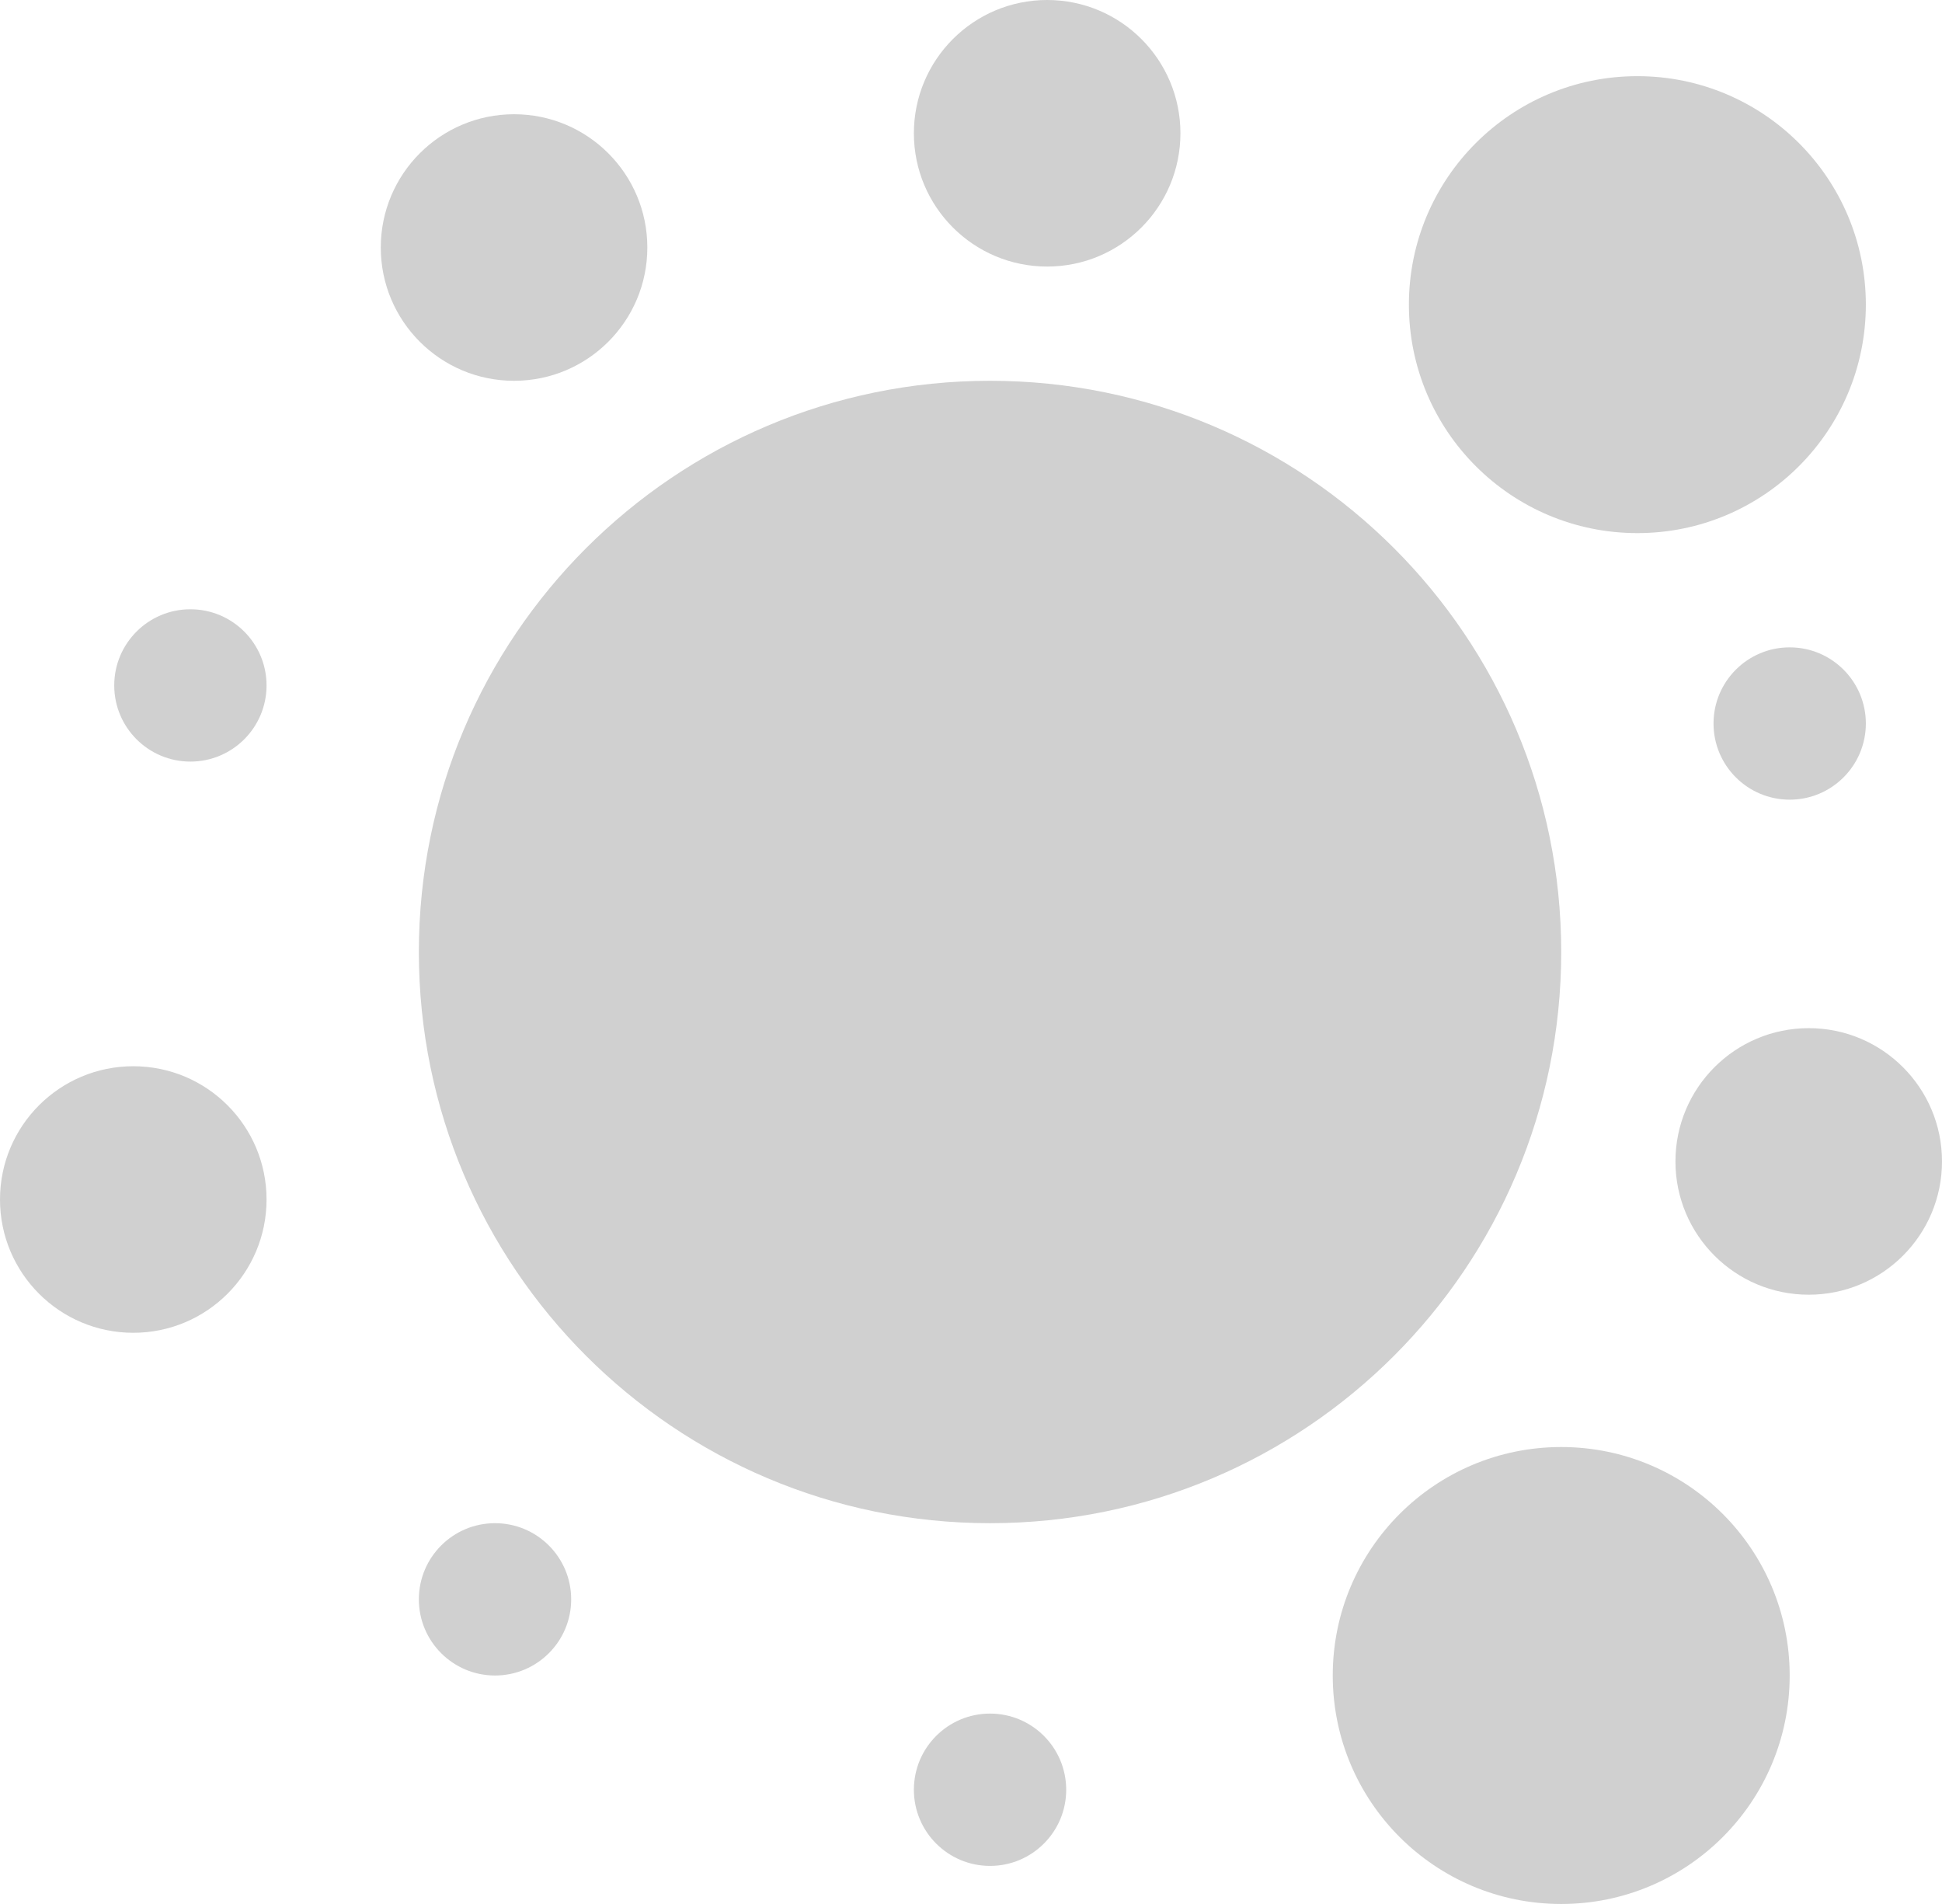
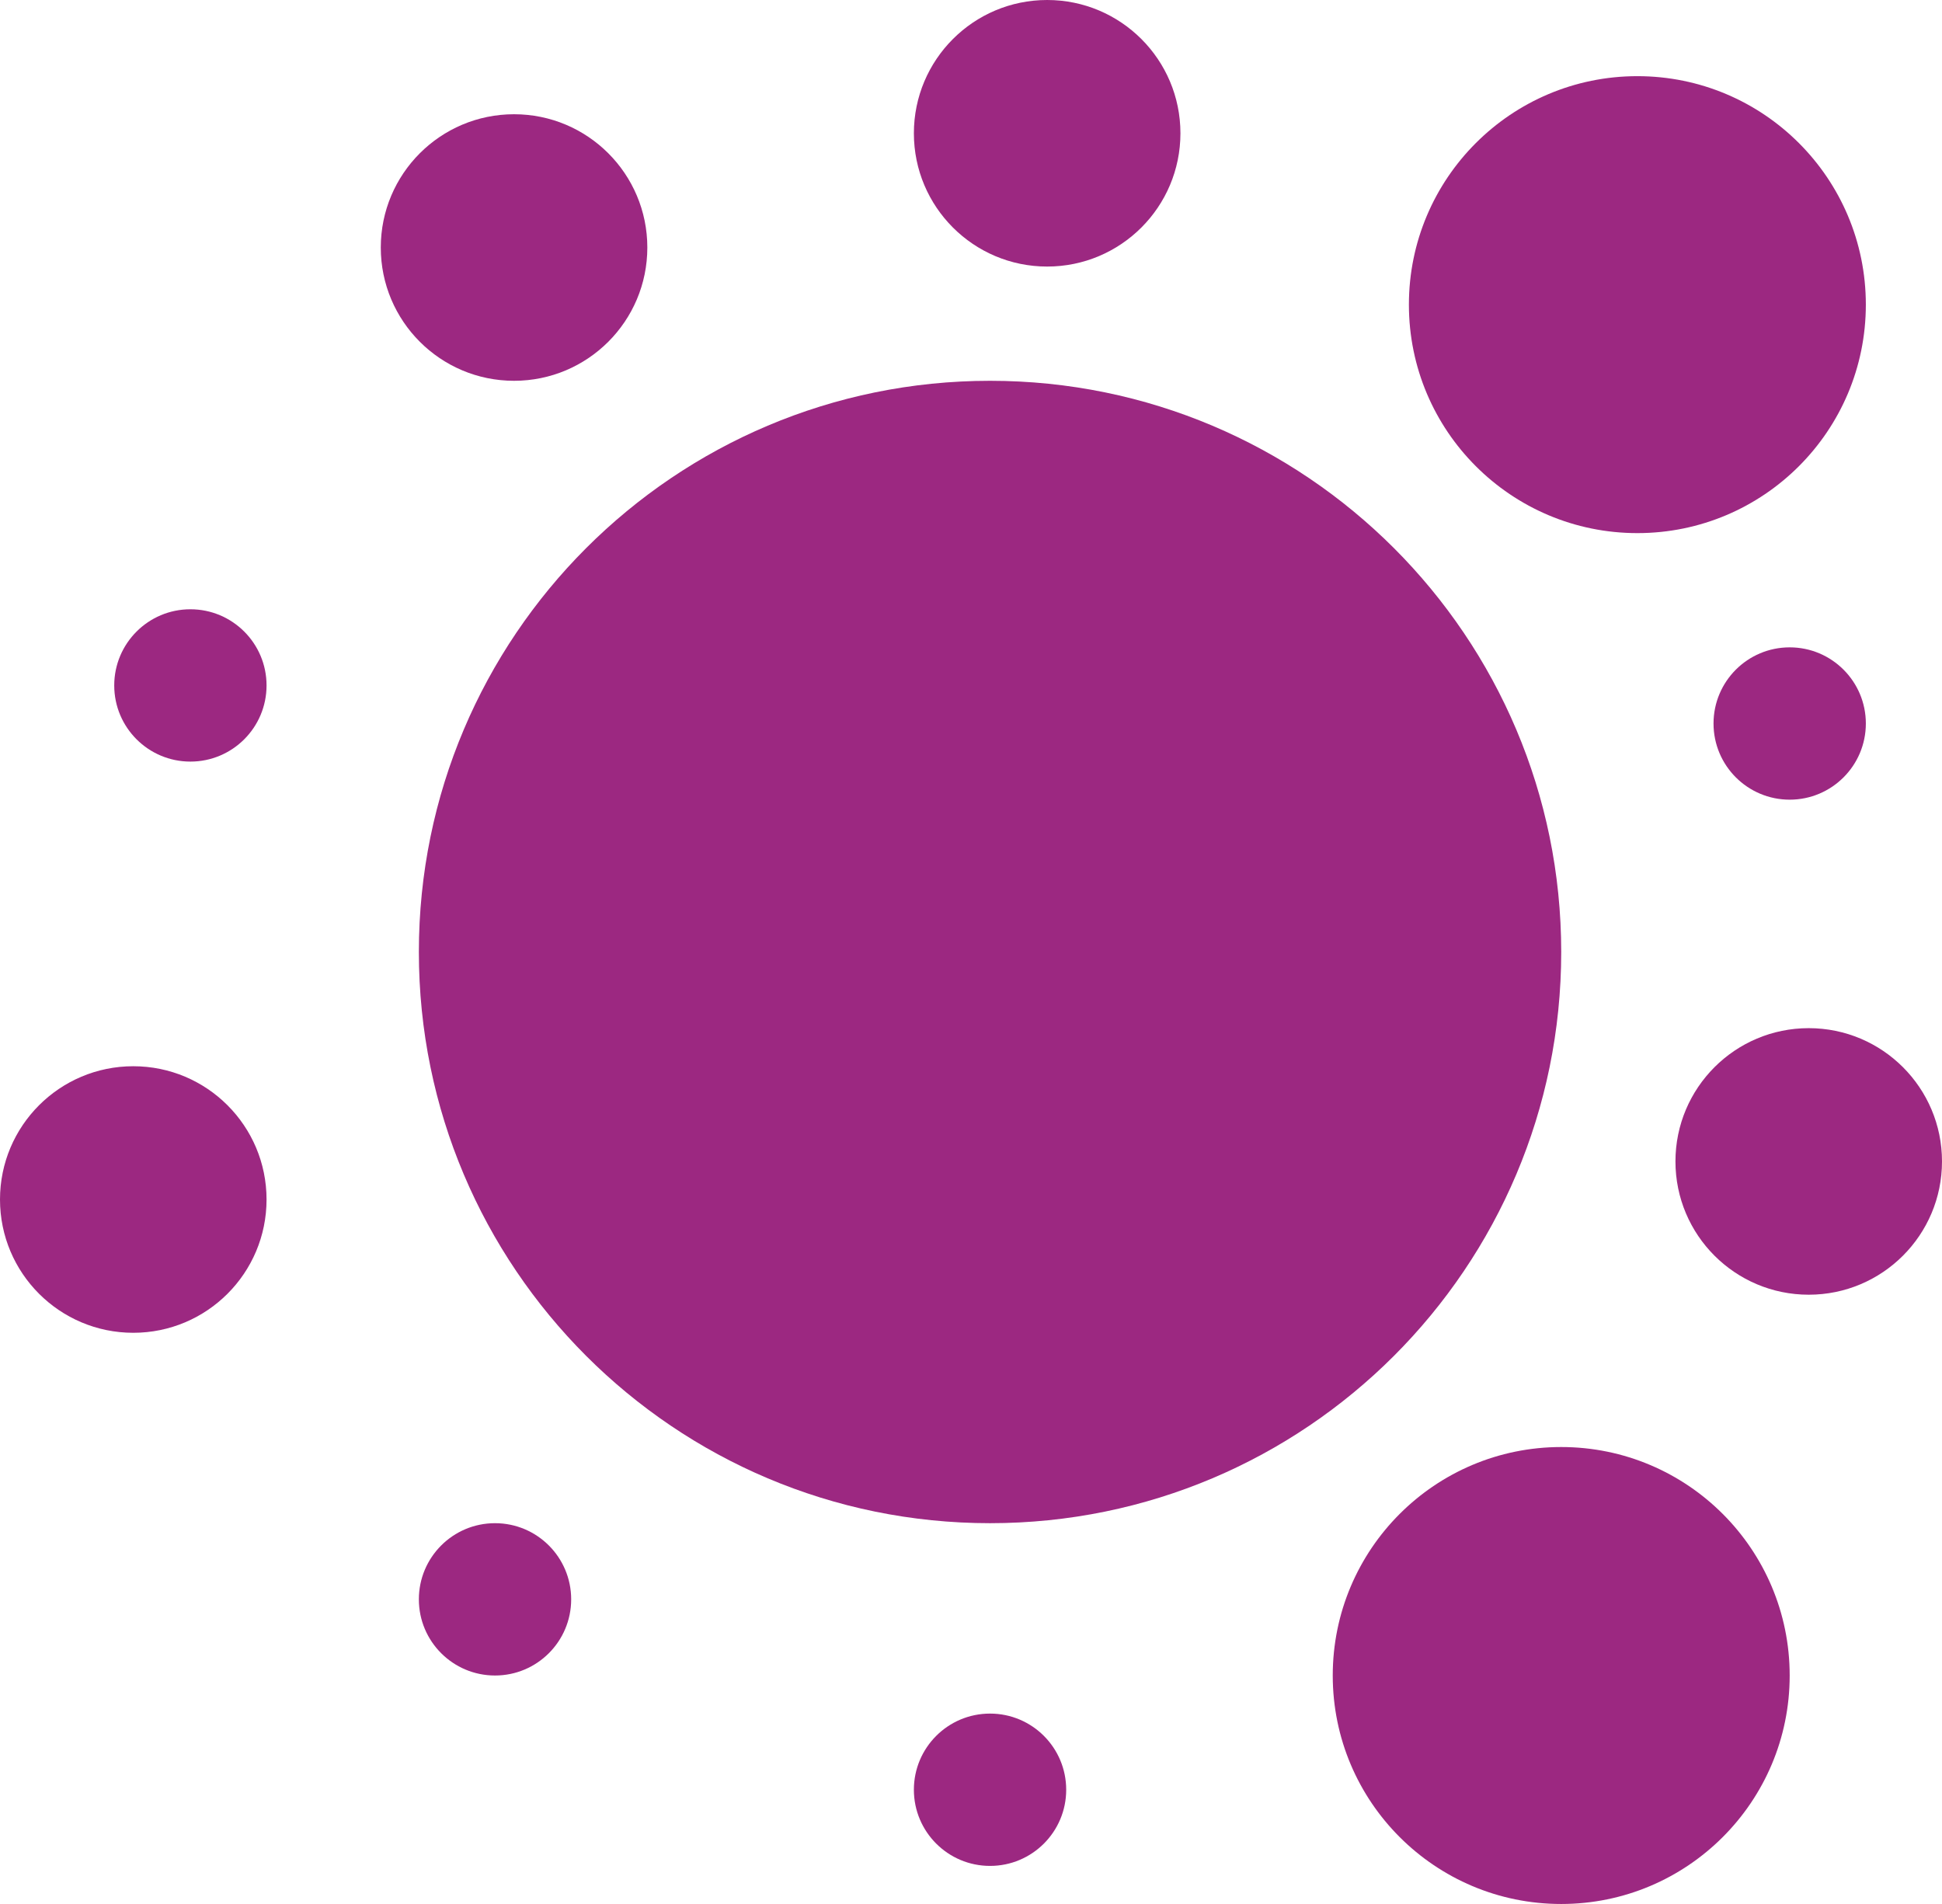
<svg xmlns="http://www.w3.org/2000/svg" width="51px" height="50px" viewBox="0 0 51 50" version="1.1">
  <defs />
  <g id="Page-1" stroke="none" stroke-width="1" fill="none" fill-rule="evenodd">
-     <g id="web" fill-rule="nonzero" fill="#D0D0D0">
+     <g id="web" fill-rule="nonzero" fill="#9C2881">
      <circle id="Oval" cx="26" cy="25" r="15" />
      <circle id="Oval" cx="43" cy="8" r="6" />
      <circle id="Oval" cx="41" cy="44" r="6" />
      <circle id="Oval" cx="3.5" cy="31.5" r="3.5" />
      <circle id="Oval" cx="13.5" cy="6.5" r="3.5" />
      <circle id="Oval" cx="47.5" cy="30.5" r="3.5" />
      <circle id="Oval" cx="27.5" cy="3.5" r="3.5" />
      <circle id="Oval" cx="13" cy="42" r="2" />
      <circle id="Oval" cx="47" cy="19" r="2" />
      <circle id="Oval" cx="26" cy="47" r="2" />
      <circle id="Oval" cx="5" cy="18" r="2" />
    </g>
  </g>
</svg>
